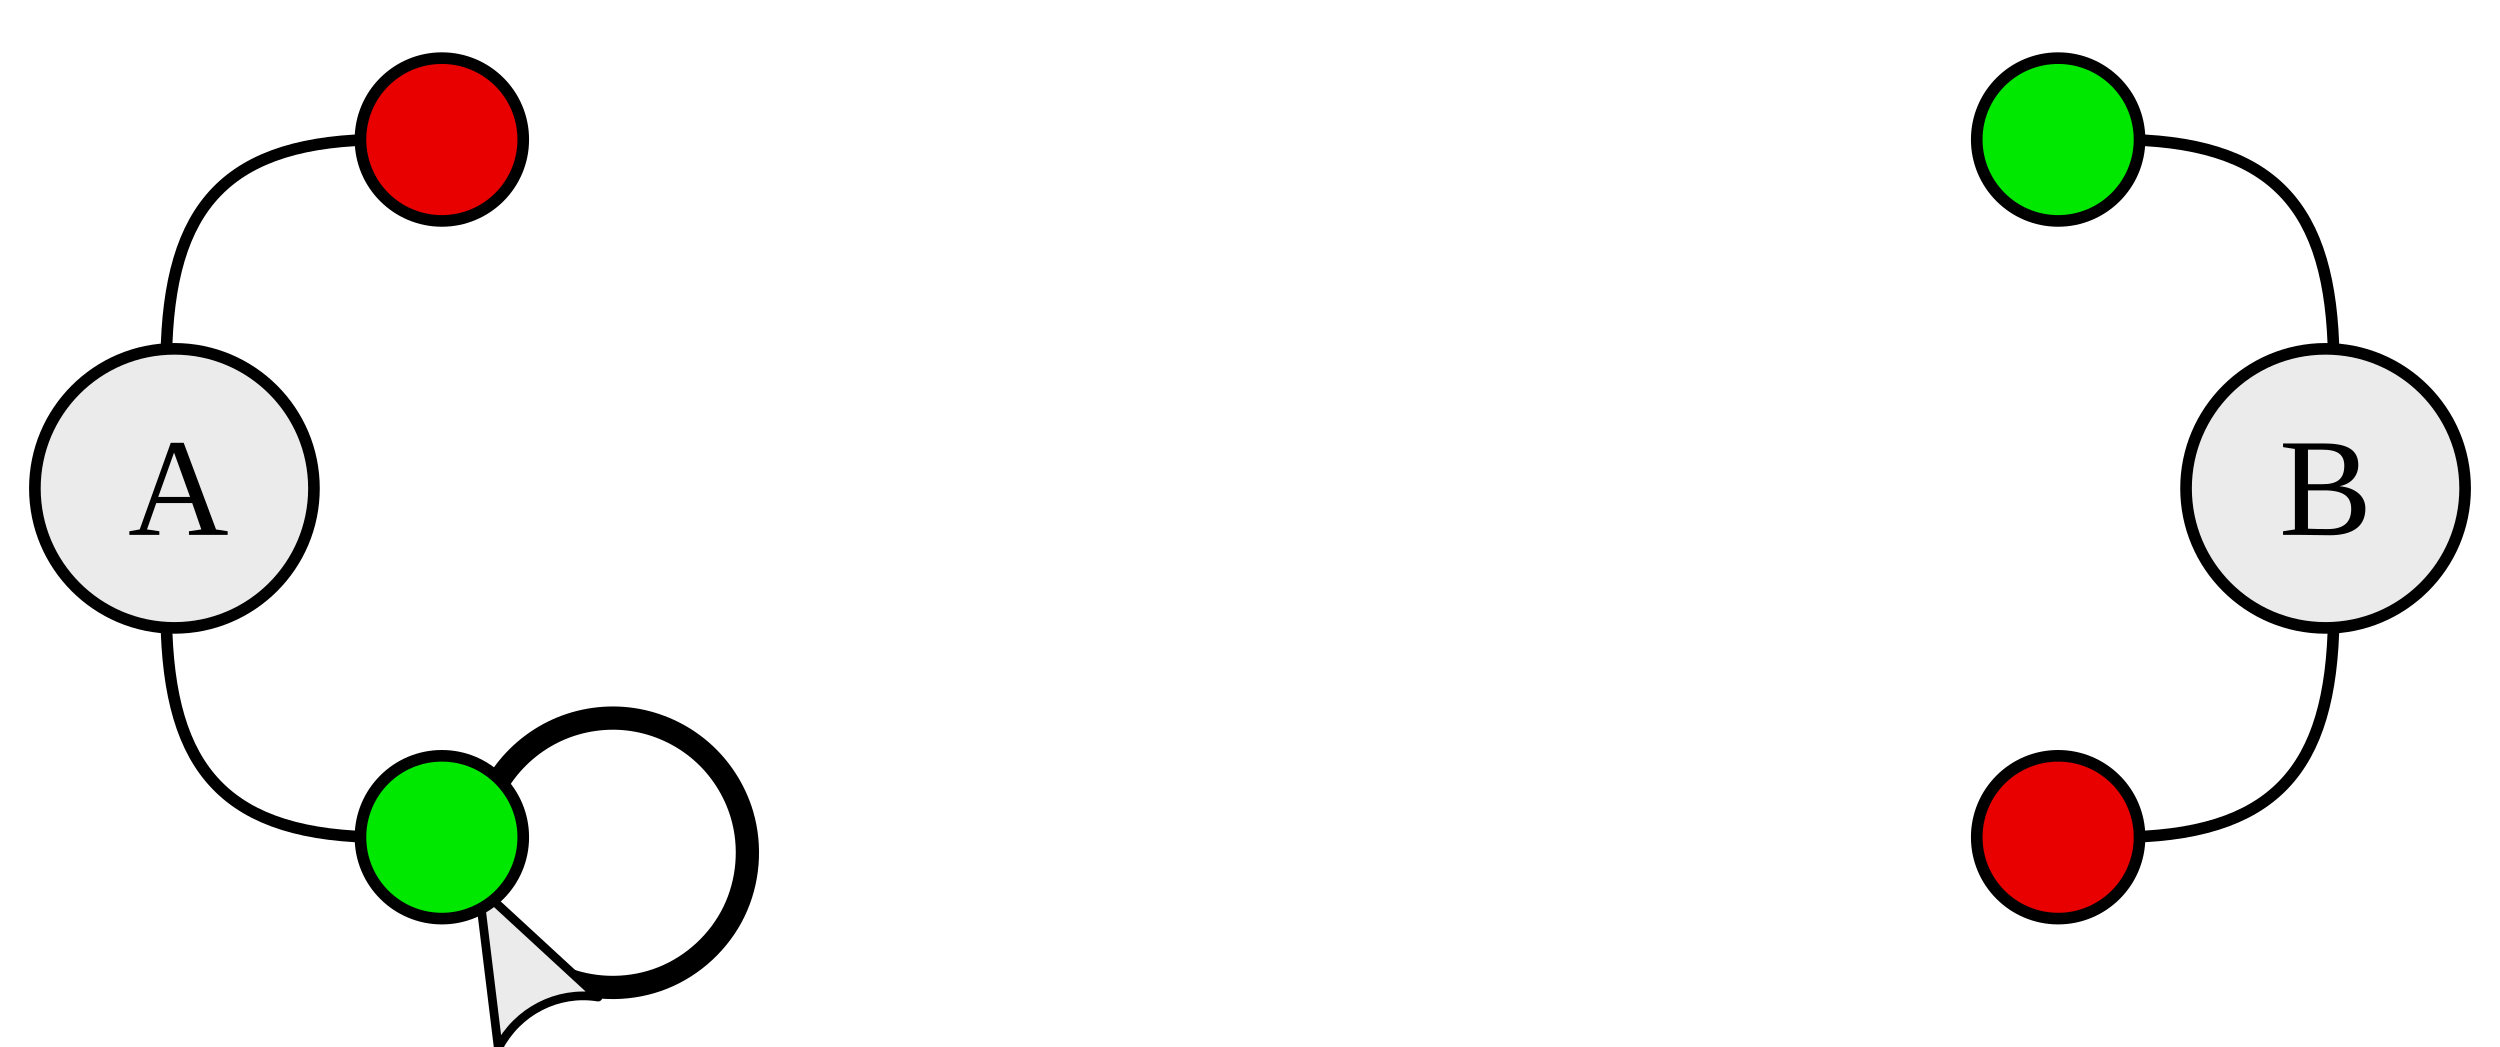
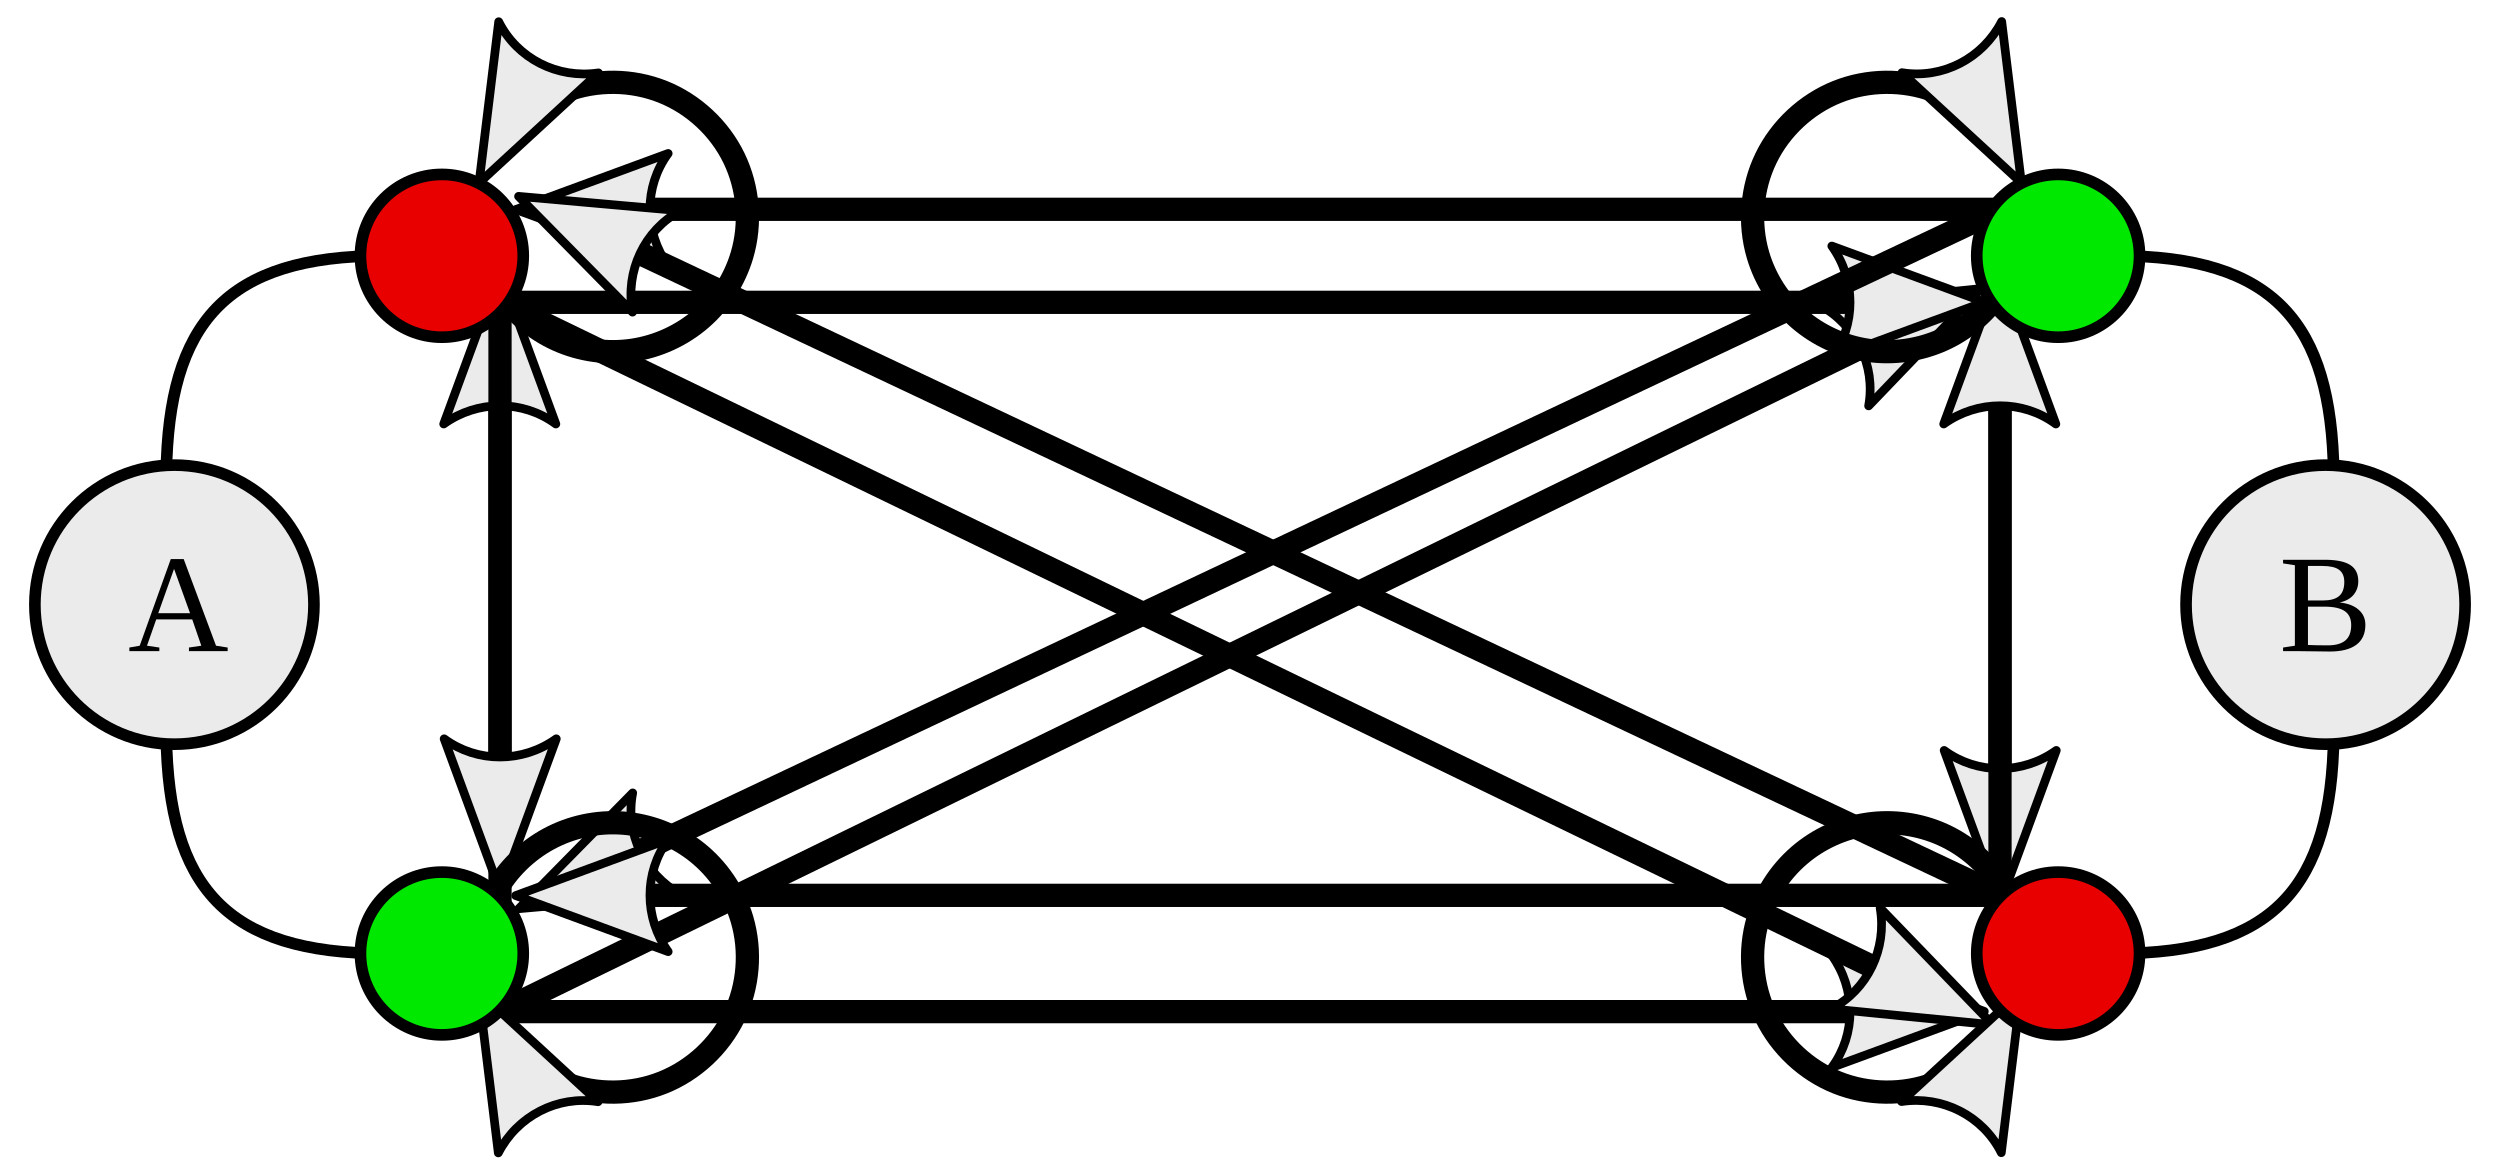
- <svg xmlns="http://www.w3.org/2000/svg" viewBox="0 0 215 90" id="diagonalPass" version="1.1">
+ <svg xmlns="http://www.w3.org/2000/svg" viewBox="0 0 215 100" id="rhythmLayout" version="1.1">
  <defs>
    <marker orient="auto" refY="0" refX="0" id="Arrow2Mend" style="overflow:visible">
      <path style="fill:#ebebeb;fill-opacity:1;fill-rule:evenodd;stroke:#000000;stroke-width:0.625;stroke-linejoin:round;stroke-opacity:1" d="M 8.719,4.034 -2.207,0.016 8.719,-4.002 c -1.745,2.372 -1.735,5.617 -6e-7,8.035 z" transform="scale(-0.6)" />
    </marker>
    <style type="text/css">
      .toss {stroke:#000000;stroke-opacity:1;stroke-width:2;marker-end:url(#Arrow2Mend); fill:none}
      .arm {fill:none;stroke:#000000;stroke-width:1}
      .head {fill:#ebebeb;stroke:#000000;stroke-width:1}
      .leftHand {fill:#e80000;stroke:#000000;stroke-width:1}
      .rightHand {fill:#00e800;stroke:#000000;stroke-width:1}
    </style>
  </defs>
-   <path id="AR-3PB" d="M  43,75 168,75" class="toss" display="none" />
-   <path id="AR-3DB" d="M  43,75 168,15" class="toss" display="none" />
-   <path id="AR-3SA" d="M  43,75  43,15" class="toss" display="none" />
-   <path id="AR-3HA" d="m  43,67 c 1.202,-1.839 2.94,-3.324 4.943,-4.225 2.004,-0.902 4.267,-1.217 6.441,-0.897 2.174,0.32 4.251,1.273 5.91,2.713 1.659,1.44 2.895,3.362 3.517,5.47 0.808,2.736 0.558,5.771 -0.687,8.338 -1.245,2.567 -3.473,4.642 -6.122,5.702 -2.649,1.06 -5.694,1.094 -8.366,0.093 -2.672,-1 -4.946,-3.025 -6.248,-5.564" class="toss" />
-   <path id="AL-3PB" d="M  43,15 168,15" class="toss" display="none" />
-   <path id="AL-3DB" d="M  43,15 168,75" class="toss" display="none" />
-   <path id="AL-3SA" d="M  43,15  43,64" class="toss" display="none" />
-   <path id="BR-3PA" d="M 172,8   47,8" class="toss" display="none" />
-   <path id="BR-3DA" d="M 172,8   47,67" class="toss" display="none" />
-   <path id="BR-3SB" d="M 172,8  172,65" class="toss" display="none" />
-   <path id="BL-3PA" d="M 172,67  47,67" class="toss" display="none" />
-   <path id="BL-3DA" d="M 172,67  47,8" class="toss" display="none" />
-   <path id="BL-3SB" d="M 172,65  172,18" class="toss" display="none" />
+   <path id="AR-3PB" d="M  43,87 168,87" class="toss" />
+   <path id="AR-3DB" d="M  43,87 168,26" class="toss" />
+   <path id="AR-3SA" d="M  43,85  43,26" class="toss" />
+   <path id="AL-3PB" d="M  43,26 168,26" class="toss" />
+   <path id="AL-3DB" d="M  43,26 169,87" class="toss" />
+   <path id="AL-3SA" d="M  43,26  43,74" class="toss" />
+   <path id="BR-3PA" d="M 172,18  47,18" class="toss" />
+   <path id="BR-3DA" d="M 172,18  47,77" class="toss" />
+   <path id="BR-3SB" d="M 172,18 172,75" class="toss" />
+   <path id="BL-3PA" d="M 172,77  47,77" class="toss" />
+   <path id="BL-3DA" d="M 172,77  47,18" class="toss" />
+   <path id="BL-3SB" d="M 172,77 172,26" class="toss" />
+   <path id="AR-3HA" d="m  43,76 c  1.202,-1.839  2.94,-3.324  4.943,-4.225 2.004,-0.902 4.267,-1.217 6.441,-0.897 2.174,0.32 4.251,1.273 5.91,2.713 1.659,1.44 2.895,3.362 3.517,5.47 0.808,2.736 0.558,5.771 -0.687,8.338 -1.245,2.567 -3.473,4.642 -6.122,5.702 -2.649,1.06 -5.694,1.094 -8.366,0.093 -2.672,-1 -4.946,-3.025 -6.248,-5.564" class="toss" />
+   <path id="AL-3HA" d="m  43,25 c  1.202,1.839   2.94,3.324  4.943,4.225 2.004,0.902 4.267,1.217 6.441,0.897 2.174,-0.32 4.251,-1.273 5.91,-2.713 1.659,-1.44 2.895,-3.362 3.517,-5.47 0.808,-2.736 0.558,-5.771 -0.687,-8.338 -1.245,-2.567 -3.473,-4.642 -6.122,-5.702 -2.649,-1.06 -5.694,-1.094 -8.366,-0.093 -2.672,1 -4.946,3.025 -6.248,5.564" class="toss" />
+   <path id="BR-3HB" d="m 172,25 c -1.202,1.839  -2.94,3.324  -4.943,4.225 -2.004,0.902 -4.267,1.217 -6.441,0.897 -2.174,-0.32 -4.251,-1.273 -5.91,-2.713 -1.659,-1.44 -2.895,-3.362 -3.517,-5.47 -0.808,-2.736 -0.558,-5.771 0.687,-8.338 1.245,-2.567 3.473,-4.642 6.122,-5.702 2.649,-1.06 5.694,-1.094 8.366,-0.093 2.672,1 4.946,3.025 6.248,5.564" class="toss" />
+   <path id="BL-3HB" d="m 172,76 c -1.202,-1.839 -2.94,-3.324 -4.943,-4.225 -2.004,-0.902 -4.267,-1.217 -6.441,-0.897 -2.174,0.32 -4.251,1.273 -5.91,2.713 -1.659,1.44 -2.895,3.362 -3.517,5.47 -0.808,2.736 -0.558,5.771 0.687,8.338 1.245,2.567 3.473,4.642 6.122,5.702 2.649,1.06 5.694,1.094 8.366,0.093 2.672,-1 4.946,-3.025 6.248,-5.564" class="toss" />
  <g>
-     <g id="juggler-a" transform="translate(15,42)">
+     <g id="juggler-a" transform="translate(15,52)">
      <g id="torso-a" transform="rotate(-90)">
        <path class="arm leftArm " d="m 30,18 c 0,-13.6 -5.76,-18.5 -18.7,-18.7" />
        <circle class="leftHand" r="7" cx="30" cy="23" />
        <path class="arm rightArm" d="m -30,18   c 0,-13.6  5.76,-18.5  18.7,-18.7" />
        <circle class="rightHand" r="7" cx="-30" cy="23" />
      </g>
      <circle class="head" r="12" cy="0" cx="0" />
      <text class="name" y="4" x="-4" xml:space="preserve">A</text>
    </g>
-     <g id="juggler-b" transform="translate(200,42)">
+     <g id="juggler-b" transform="translate(200,52)">
      <g id="torso-b" transform="rotate(90)">
        <path class="arm leftArm" d="m 30,18 c 0,-13.6 -5.76,-18.5 -18.7,-18.7" />
        <circle class="leftHand" r="7" cx="30" cy="23" />
        <path class="arm rightArm" d="m -30,18   c 0,-13.6  5.76,-18.5  18.7,-18.7" />
        <circle class="rightHand" r="7" cx="-30" cy="23" />
      </g>
      <circle class="head" r="12" cy="0" cx="0" />
      <text class="name" y="4" x="-4" xml:space="preserve">B</text>
    </g>
  </g>
</svg>
